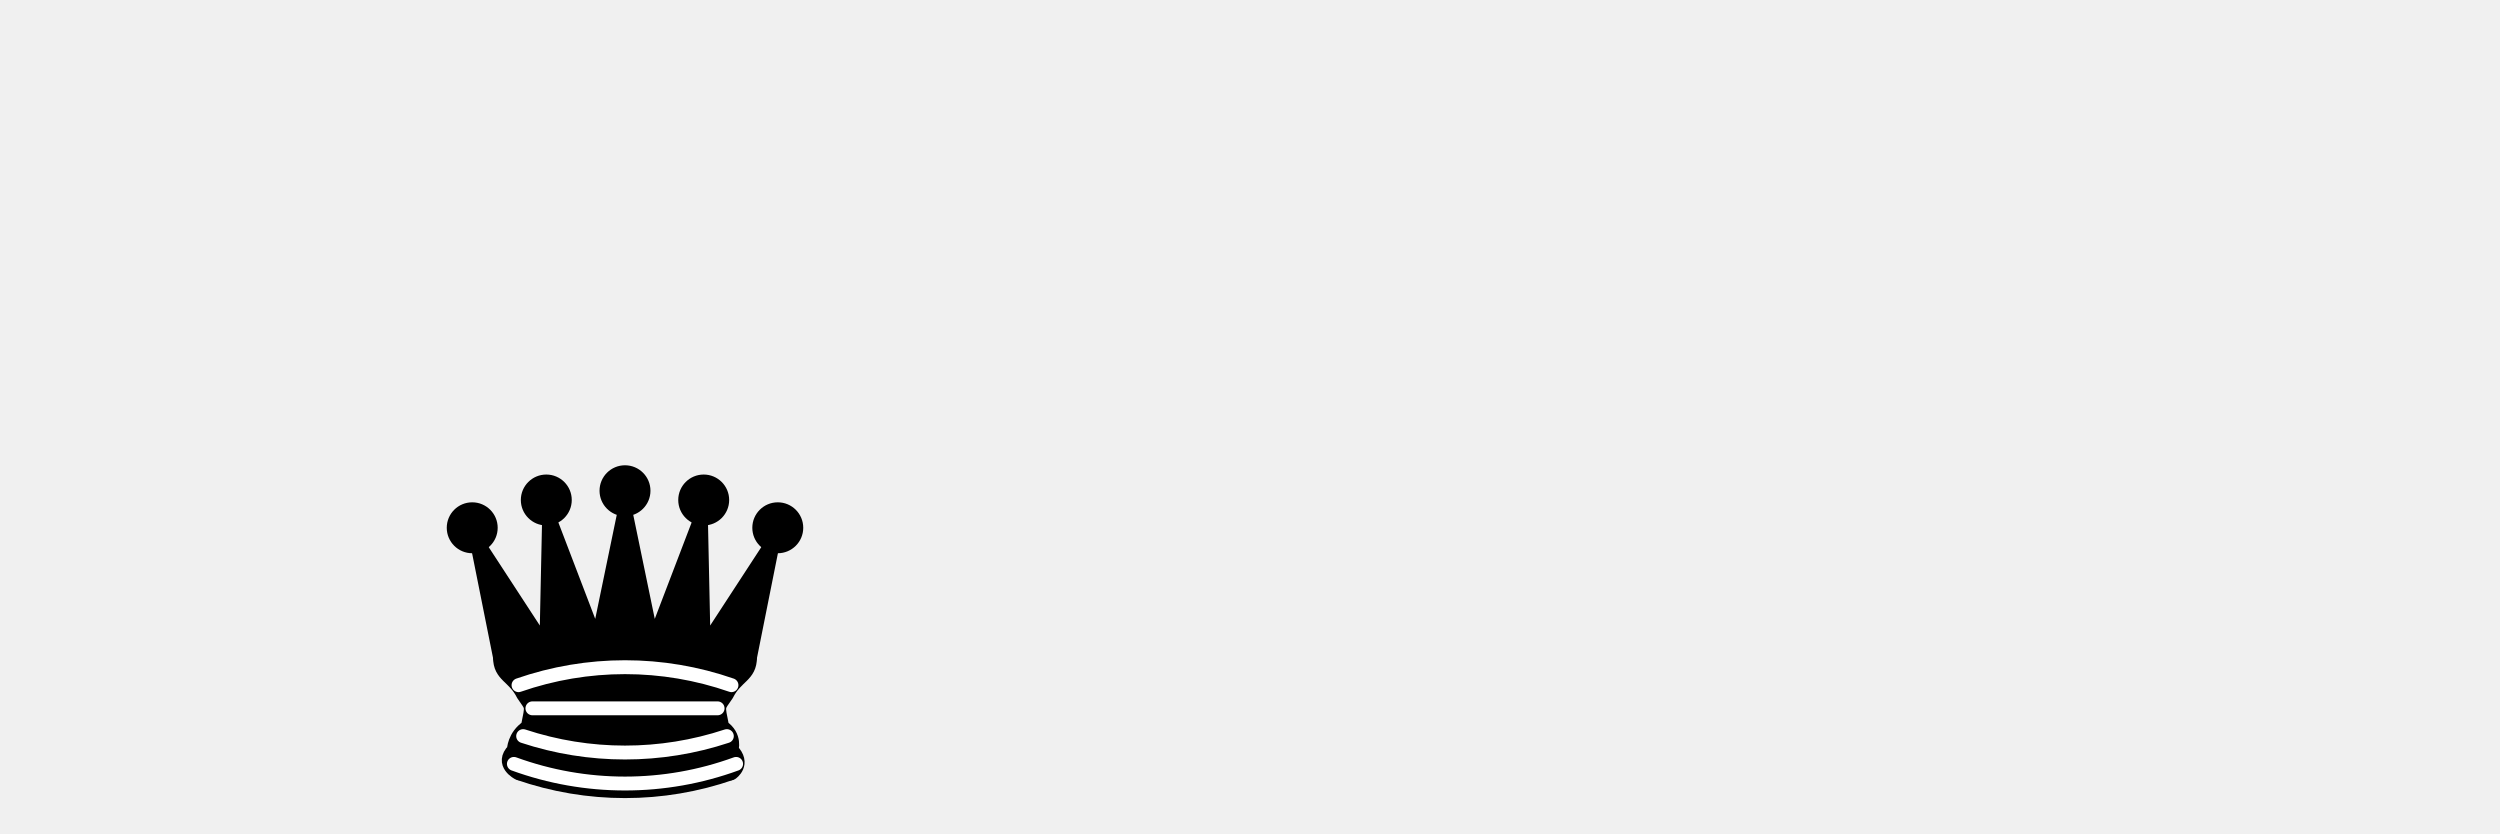
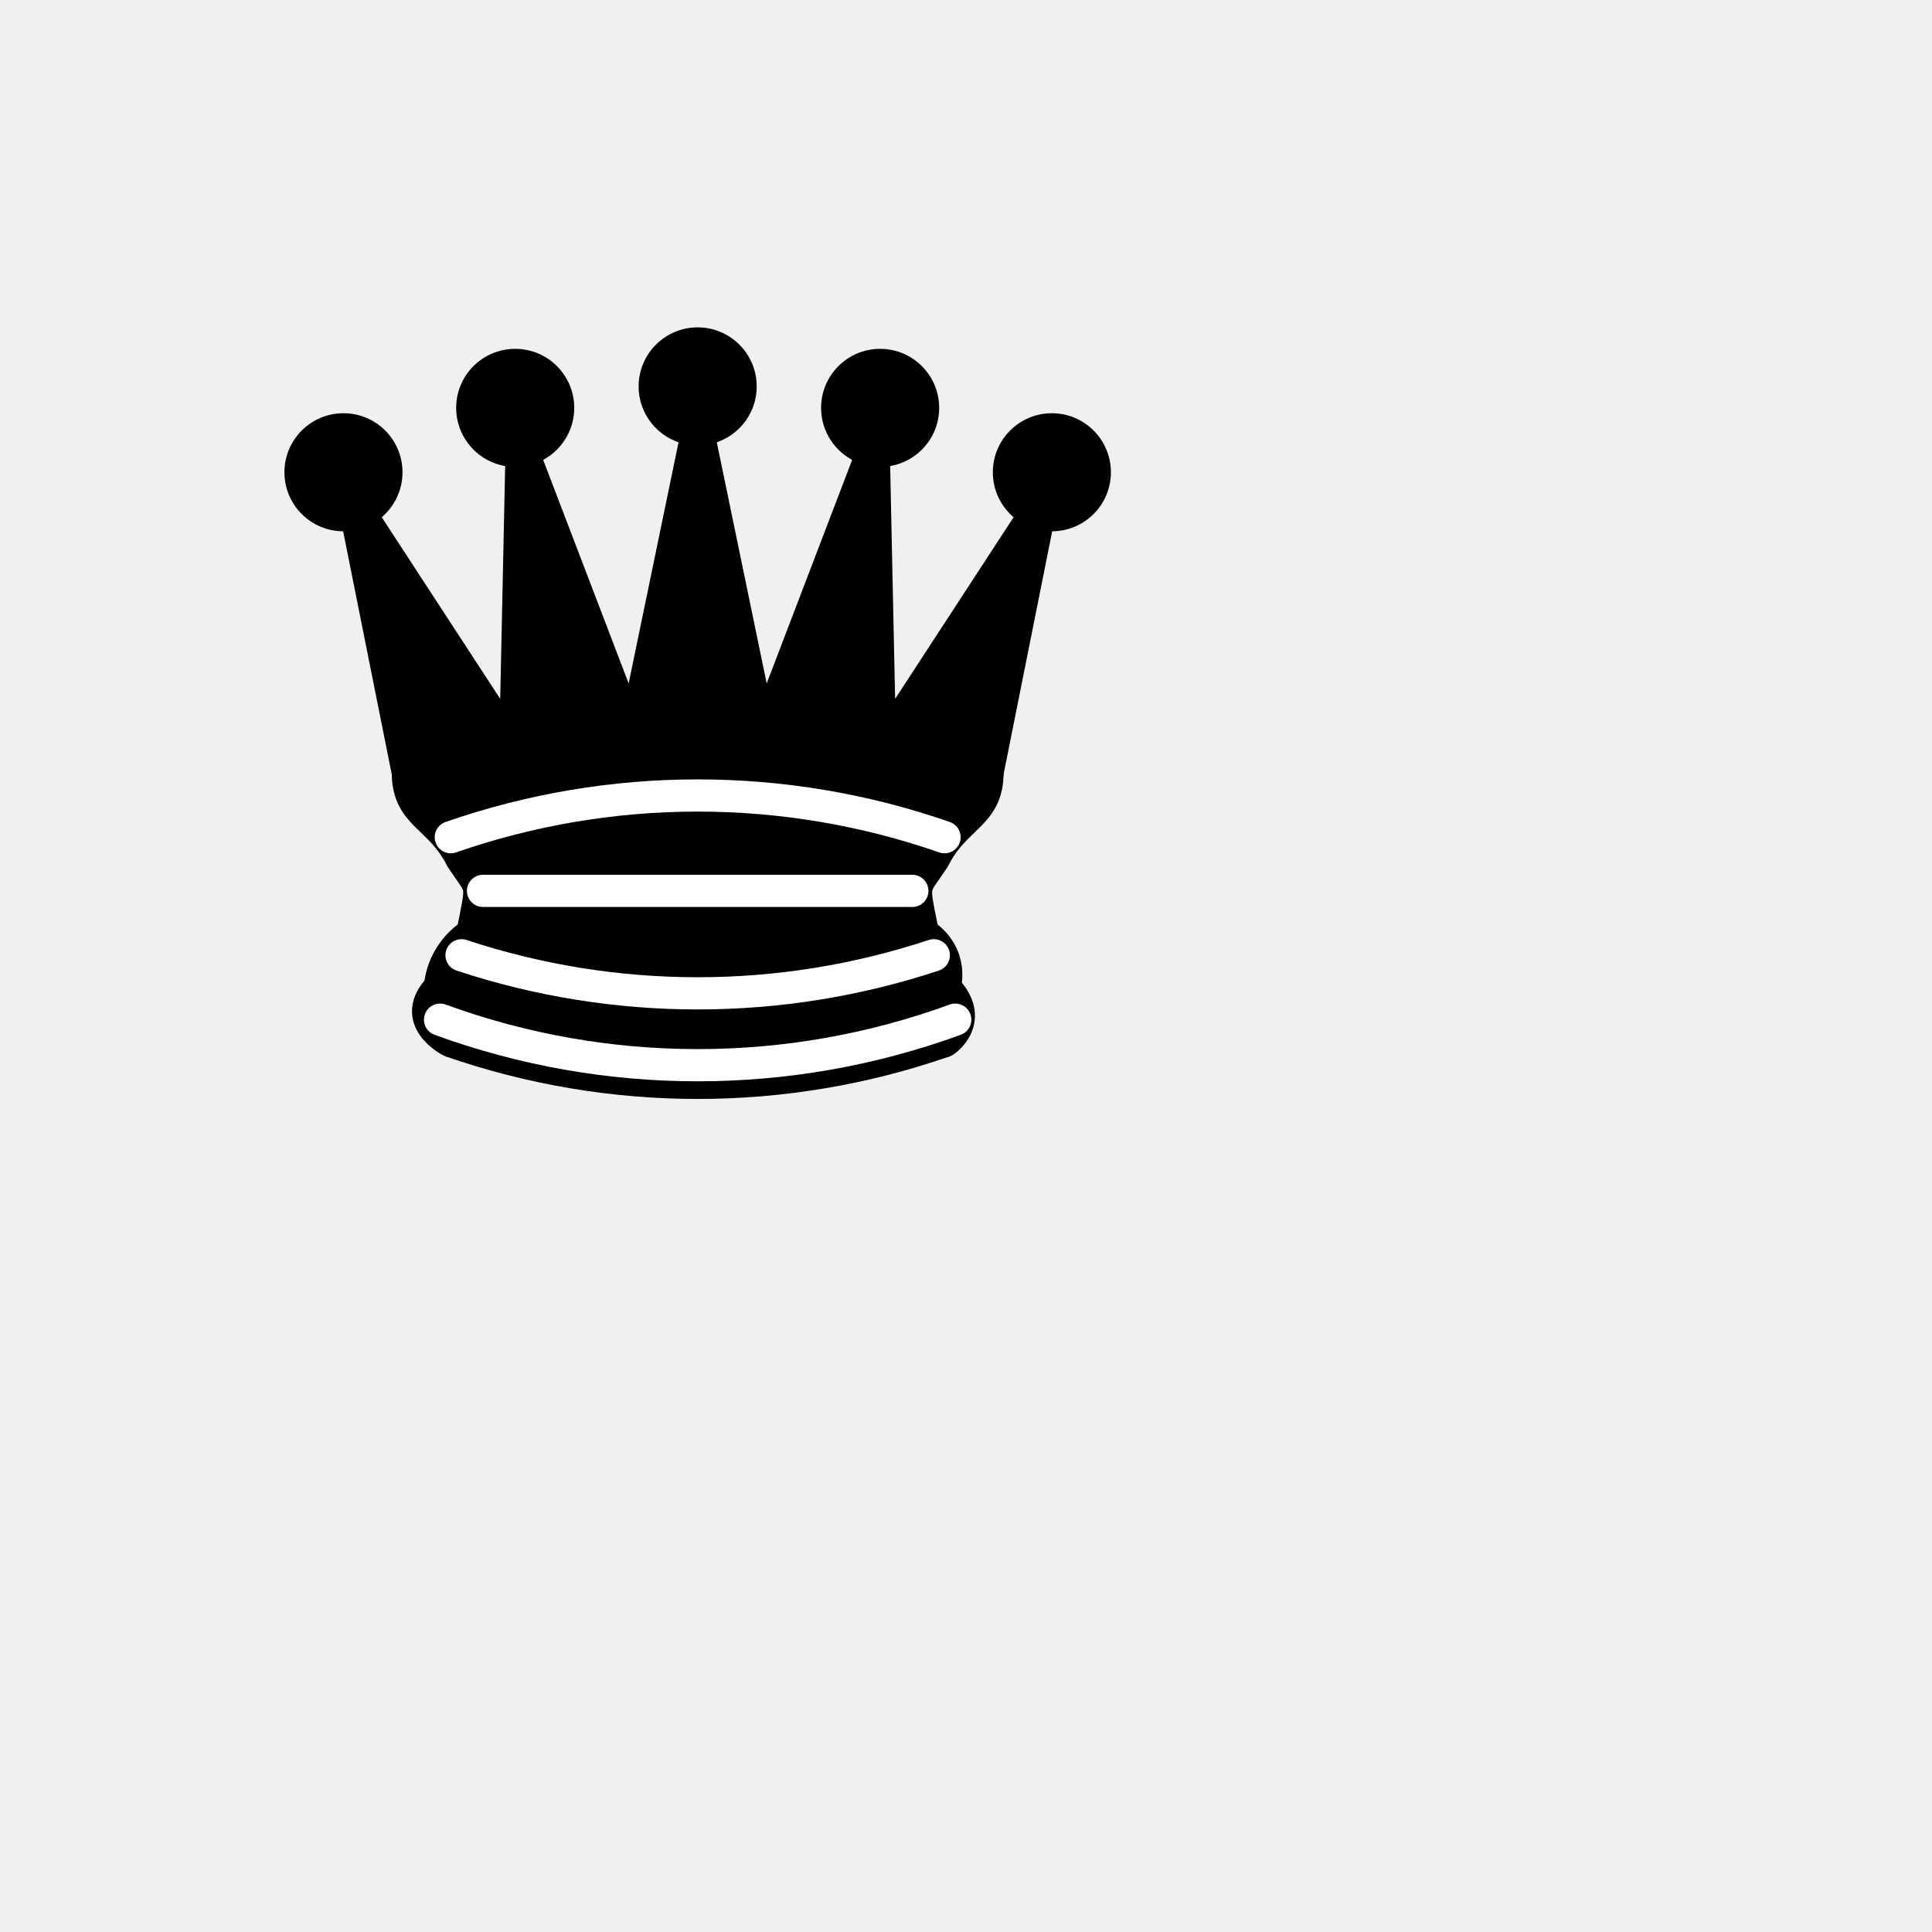
- <svg xmlns="http://www.w3.org/2000/svg" version="1.1" width="270" height="90">
-   <g style="opacity:1; fill:000000; fill-opacity:1; fill-rule:evenodd; stroke:#000000; stroke-width:1.5; stroke-linecap:round;stroke-linejoin:round;stroke-miterlimit:4; stroke-dasharray:none; stroke-opacity:1;" transform="translate(45,45)">
+ <svg xmlns="http://www.w3.org/2000/svg" version="1.1" width="90" height="90">
+   <g style="opacity:1; fill:000000; fill-opacity:1; fill-rule:evenodd; stroke:#000000; stroke-width:1.5; stroke-linecap:round;stroke-linejoin:round;stroke-miterlimit:4; stroke-dasharray:none; stroke-opacity:1;" transform="translate(10,10)">
    <g style="fill:#000000; stroke:none;">
      <circle cx="6" cy="12" r="2.75" />
      <circle cx="14" cy="9" r="2.75" />
      <circle cx="22.5" cy="8" r="2.75" />
      <circle cx="31" cy="9" r="2.75" />
      <circle cx="39" cy="12" r="2.75" />
    </g>
    <path d="M 9,26 C 17.5,24.5 30,24.5 36,26 L 38.5,13.5 L 31,25 L 30.7,10.9 L 25.5,24.5 L 22.5,10 L 19.5,24.5 L 14.3,10.9 L 14,25 L 6.5,13.5 L 9,26 z" style="stroke-linecap:butt; stroke:#000000;" />
    <path d="M 9,26 C 9,28 10.5,28 11.5,30 C 12.5,31.5 12.5,31 12,33.5 C 10.5,34.5 10.5,36 10.5,36 C 9,37.5 11,38.5 11,38.5 C 17.5,39.5 27.5,39.5 34,38.5 C 34,38.5 35.5,37.5 34,36 C 34,36 34.5,34.5 33,33.5 C 32.5,31 32.5,31.5 33.5,30 C 34.5,28 36,28 36,26 C 27.5,24.5 17.5,24.5 9,26 z" style="stroke-linecap:butt;" />
    <path d="M 11,38.5 A 35,35 1 0 0 34,38.5" style="fill:none; stroke:#000000; stroke-linecap:butt;" />
    <path d="M 11,29 A 35,35 1 0 1 34,29" style="fill:none; stroke:#ffffff;" />
    <path d="M 12.5,31.5 L 32.5,31.5" style="fill:none; stroke:#ffffff;" />
    <path d="M 11.5,34.5 A 35,35 1 0 0 33.5,34.5" style="fill:none; stroke:#ffffff;" />
    <path d="M 10.5,37.5 A 35,35 1 0 0 34.5,37.5" style="fill:none; stroke:#ffffff;" />
  </g>
</svg>
